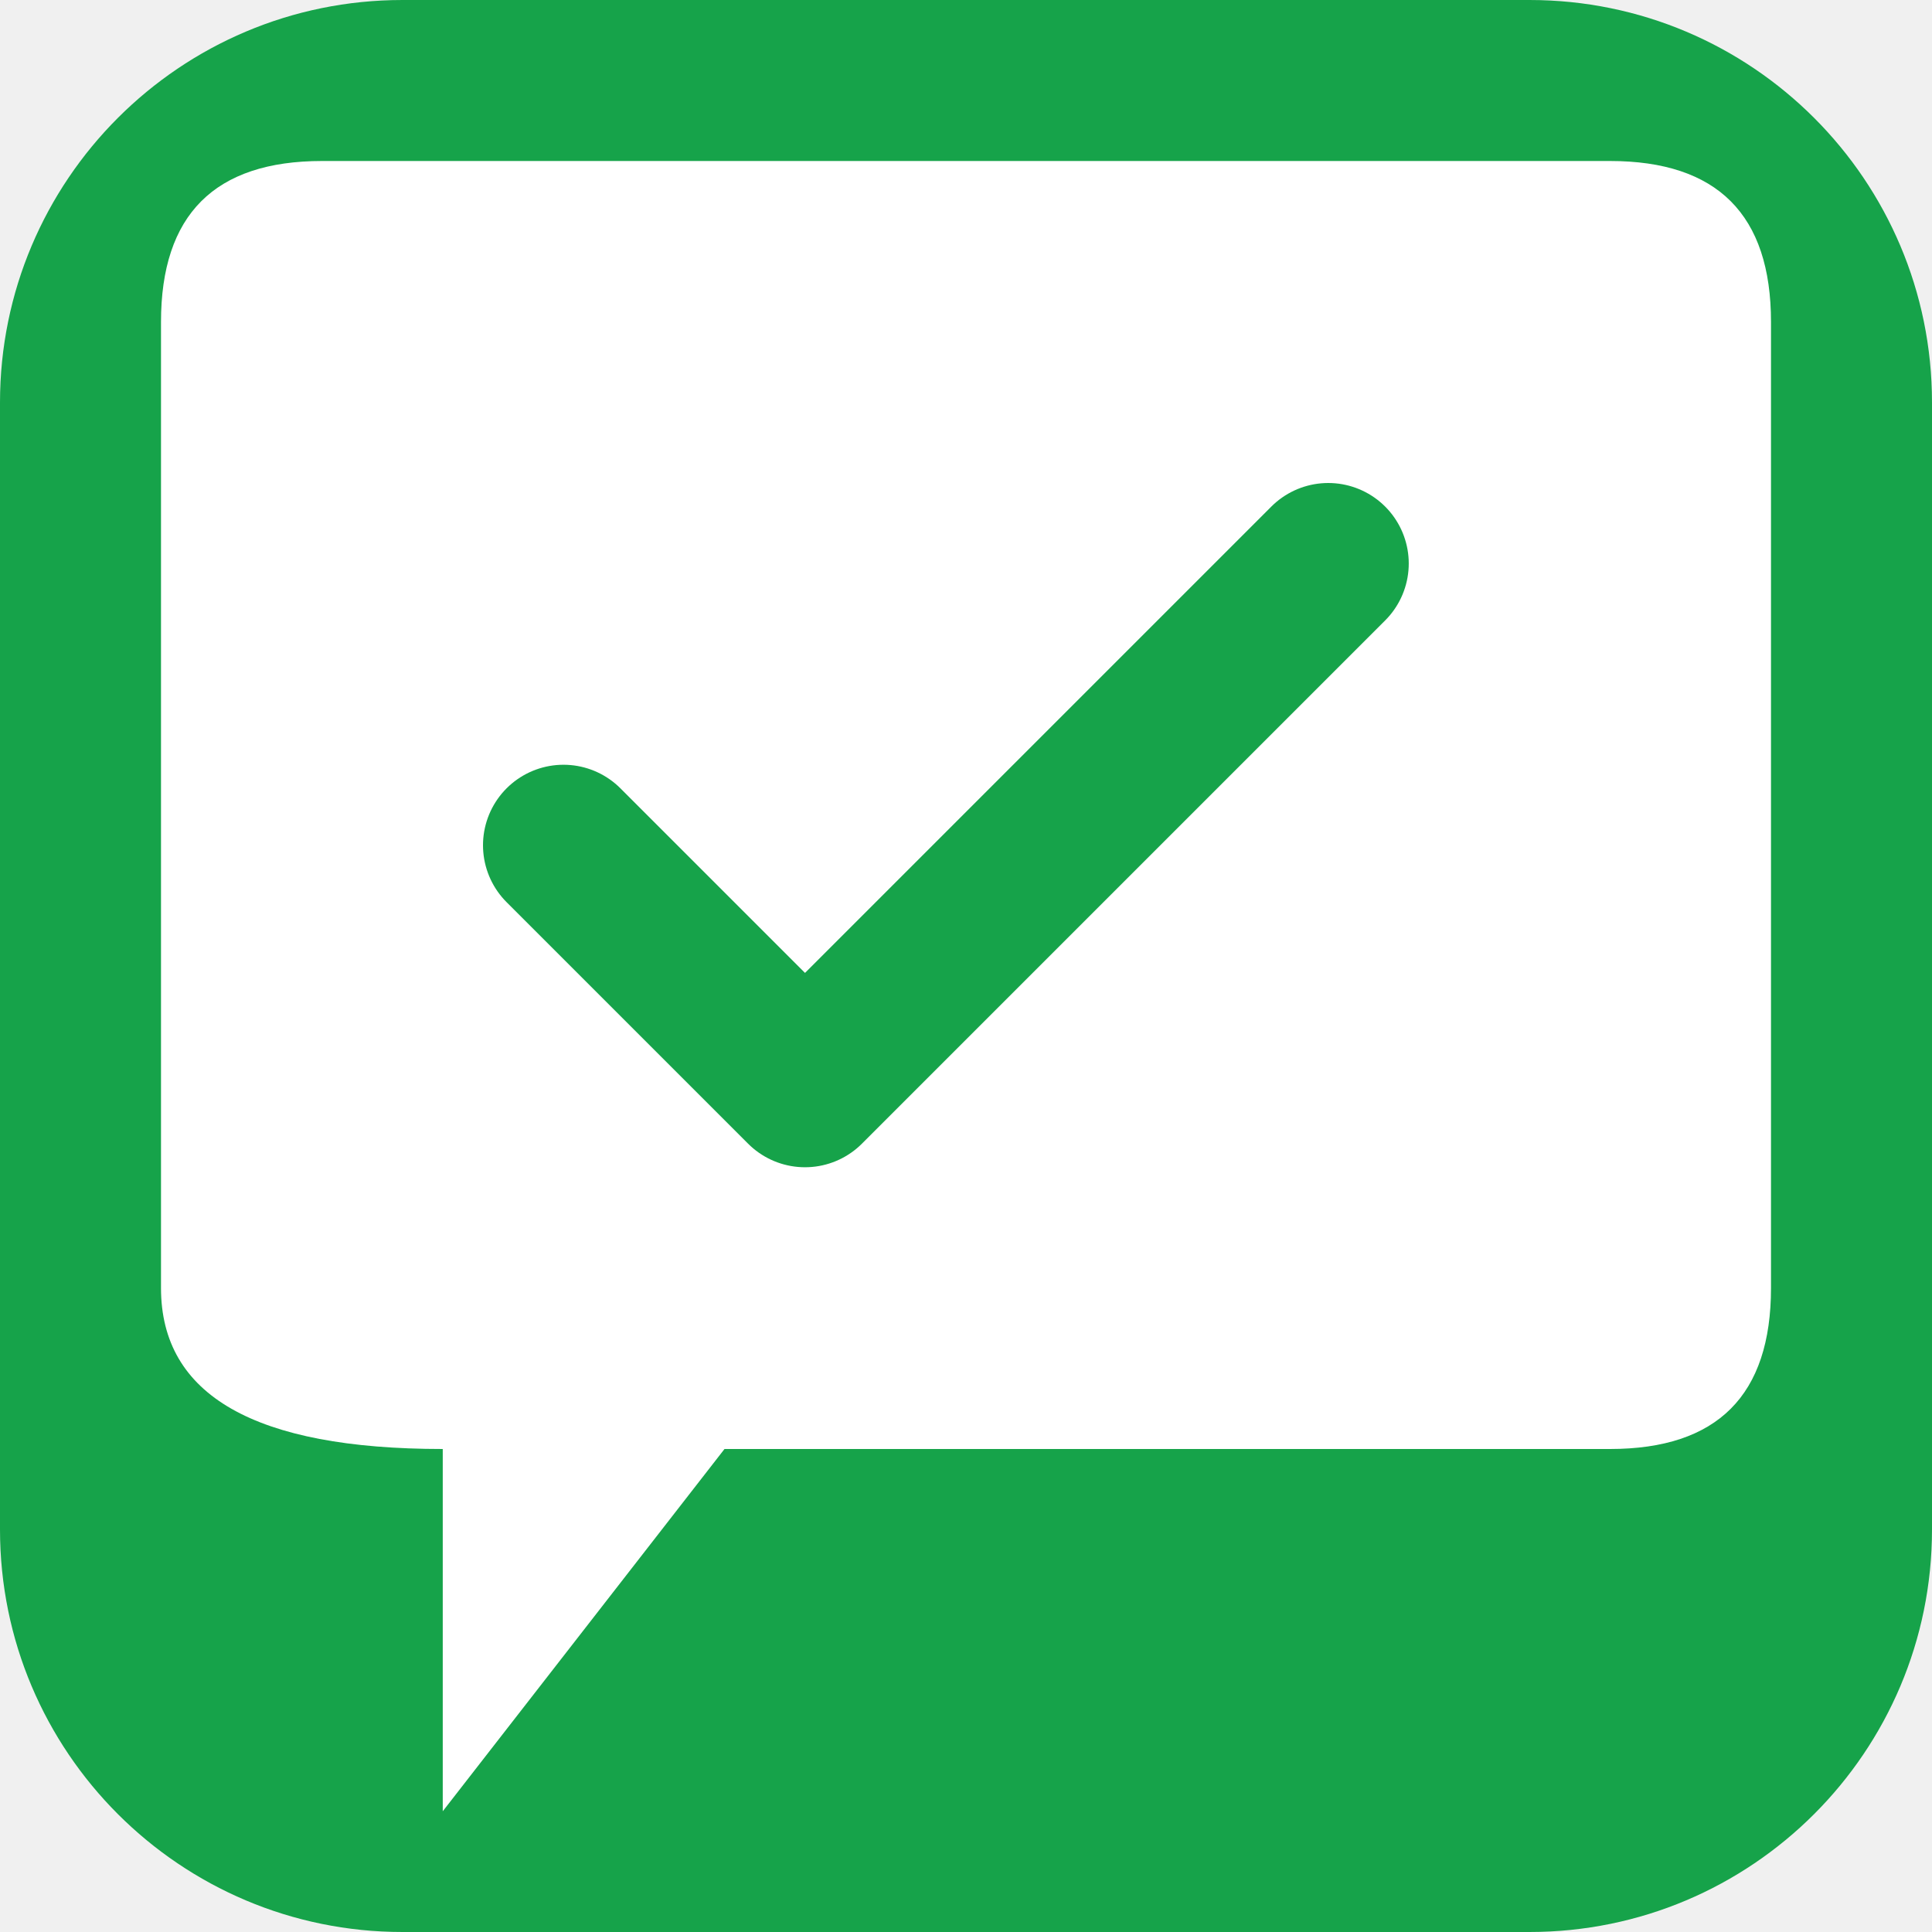
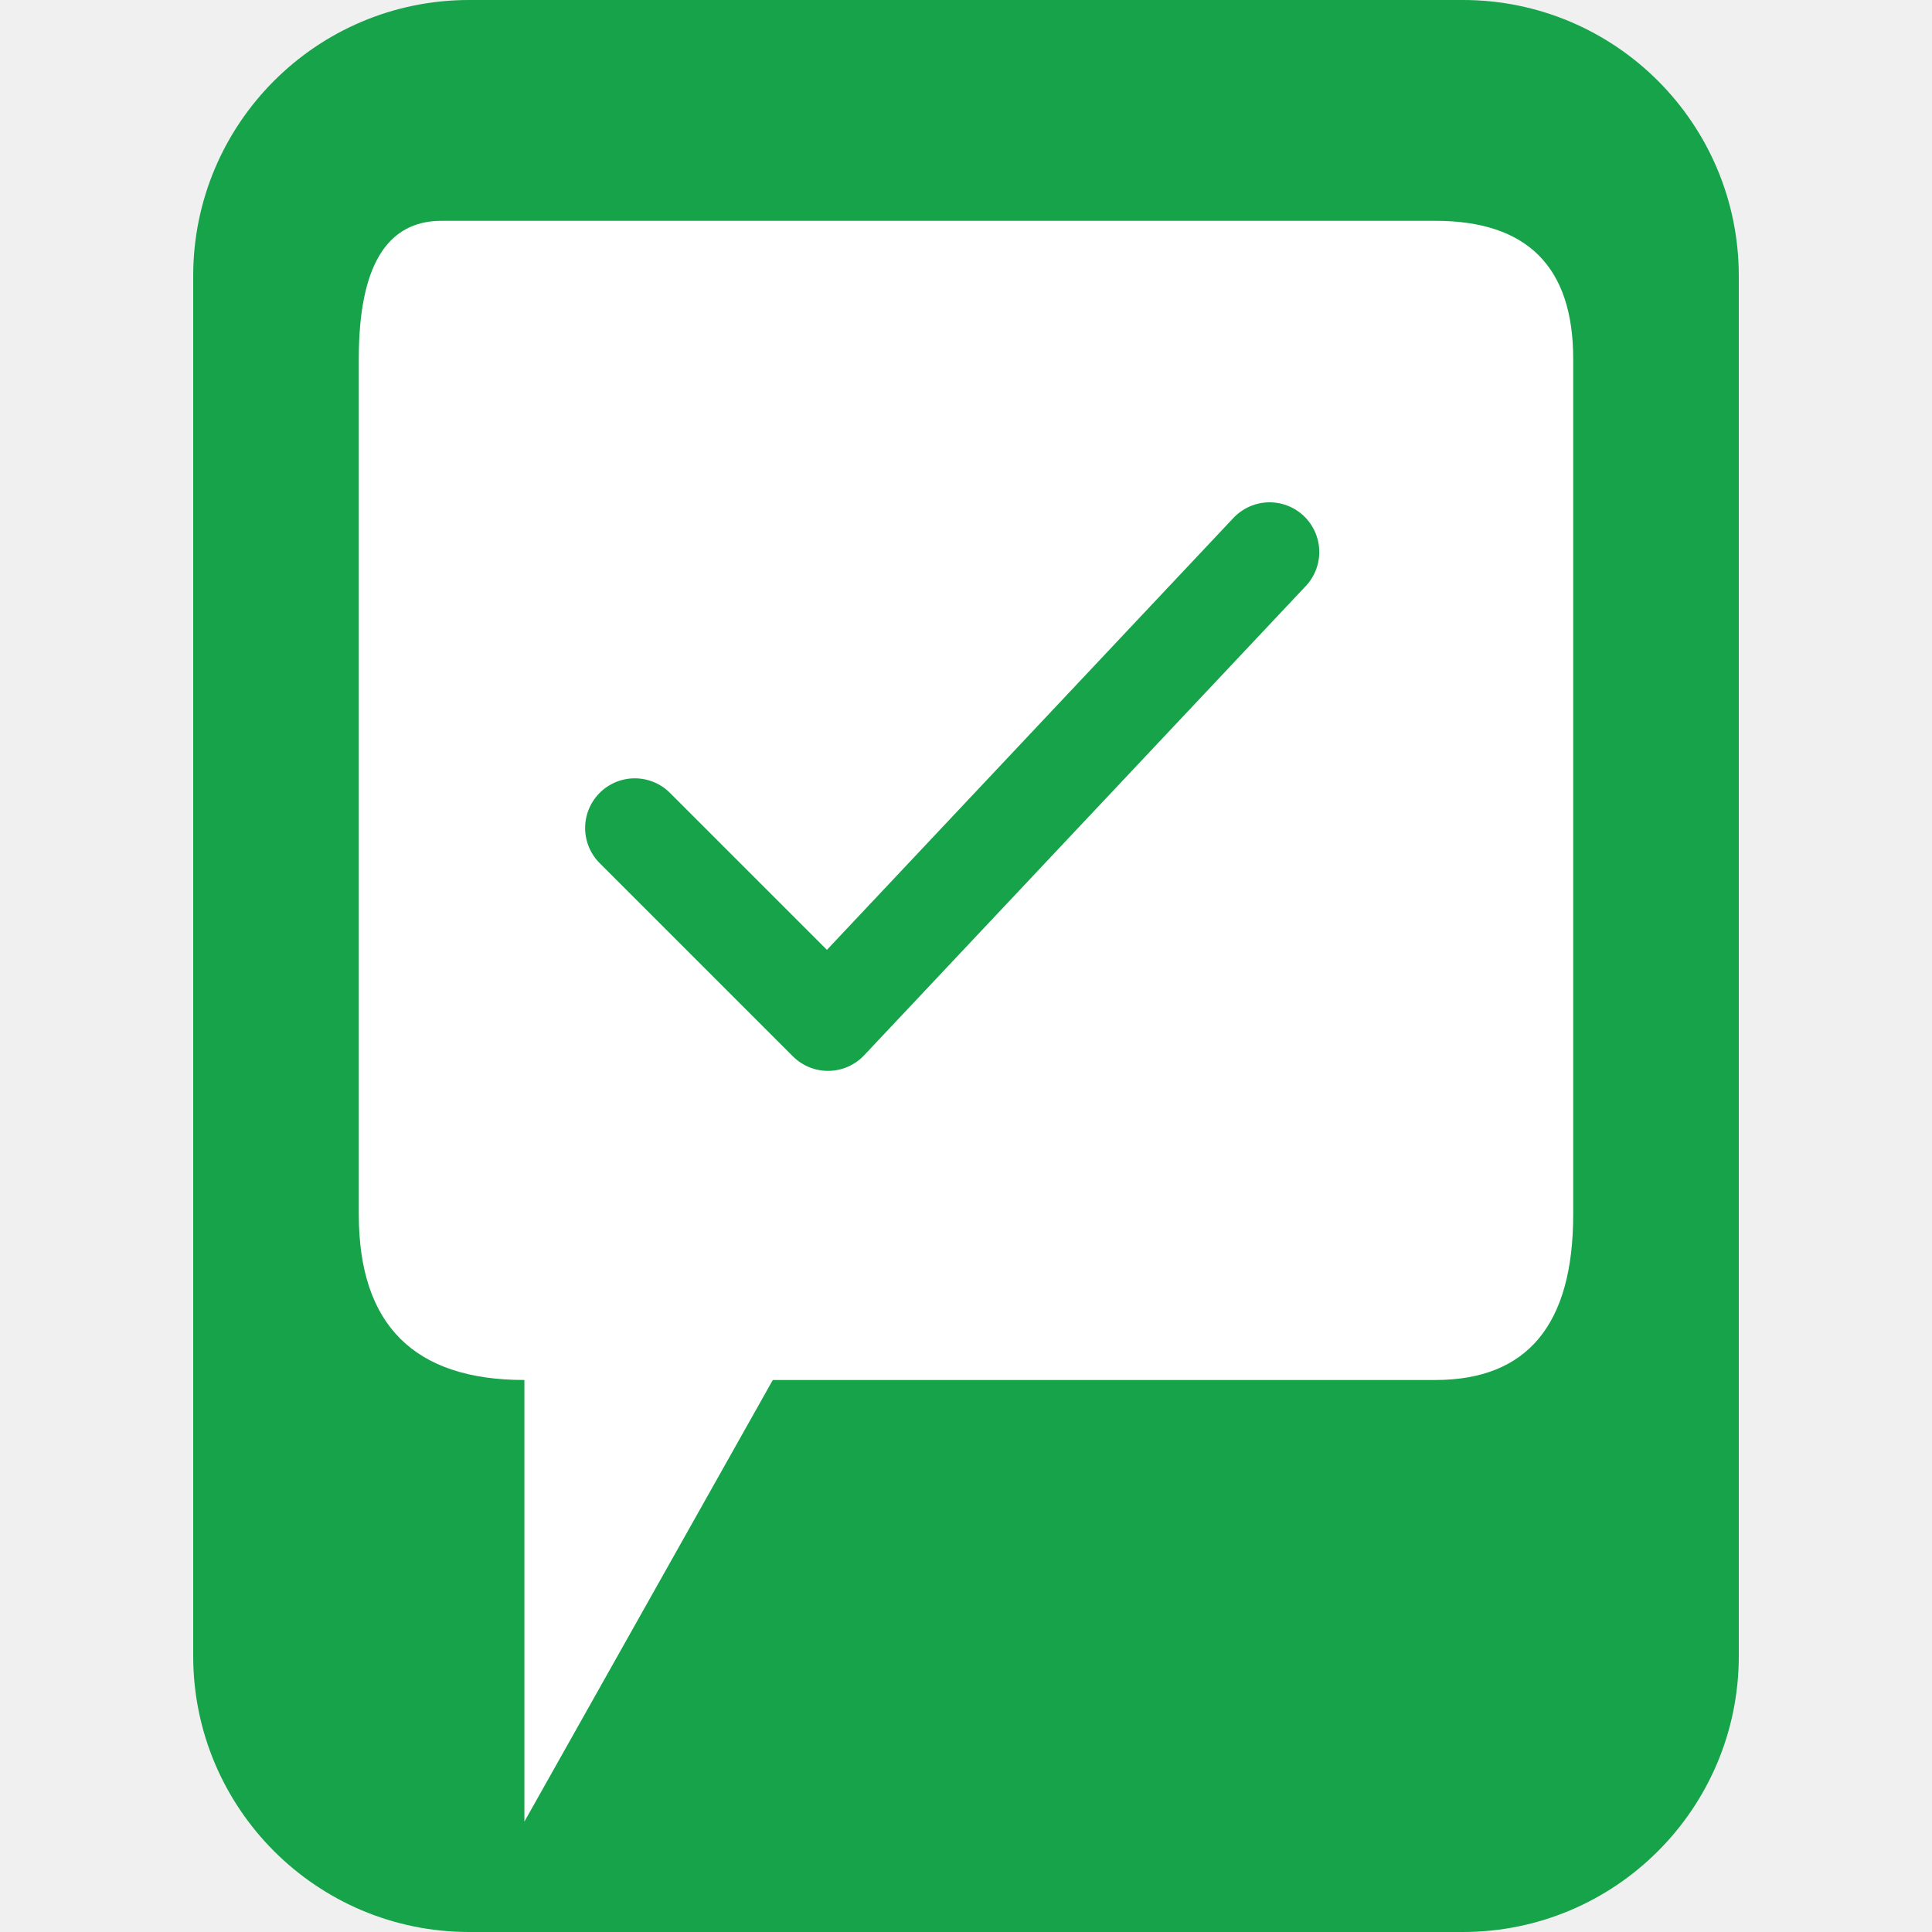
- <svg xmlns="http://www.w3.org/2000/svg" width="512" height="512" viewBox="0 0 24 24">
-   <rect width="24" height="24" rx="5" fill="#16a34a" />
-   <path fill="white" d="M4,2 H20 Q22,2 22,4 V16 Q22,18 20,18 H9 L5.5,22.5 V18 Q2,18 2,16 V4 Q2,2 4,2 Z" />
-   <polyline fill="none" stroke="#16a34a" stroke-width="2" stroke-linecap="round" stroke-linejoin="round" points="7,10.5 10,13.5 16.5,7" />
+ <svg xmlns="http://www.w3.org/2000/svg" width="512" height="512" viewBox="0 0 28 35">
+   <rect x="0" y="0" width="28" height="35" rx="5" fill="#16a34a" />
+   <path fill="white" d="M4.5,4 H22.5 Q25,4 25,6.5 V22 Q25,25 22.5,25 H10.5 L6,33 V25 Q3,25 3,22 V6.5 Q3,4 4.5,4 Z" />
+   <polyline fill="none" stroke="#16a34a" stroke-width="1.8" stroke-linecap="round" stroke-linejoin="round" points="8,15 11.5,18.5 19.5,10" />
</svg>
